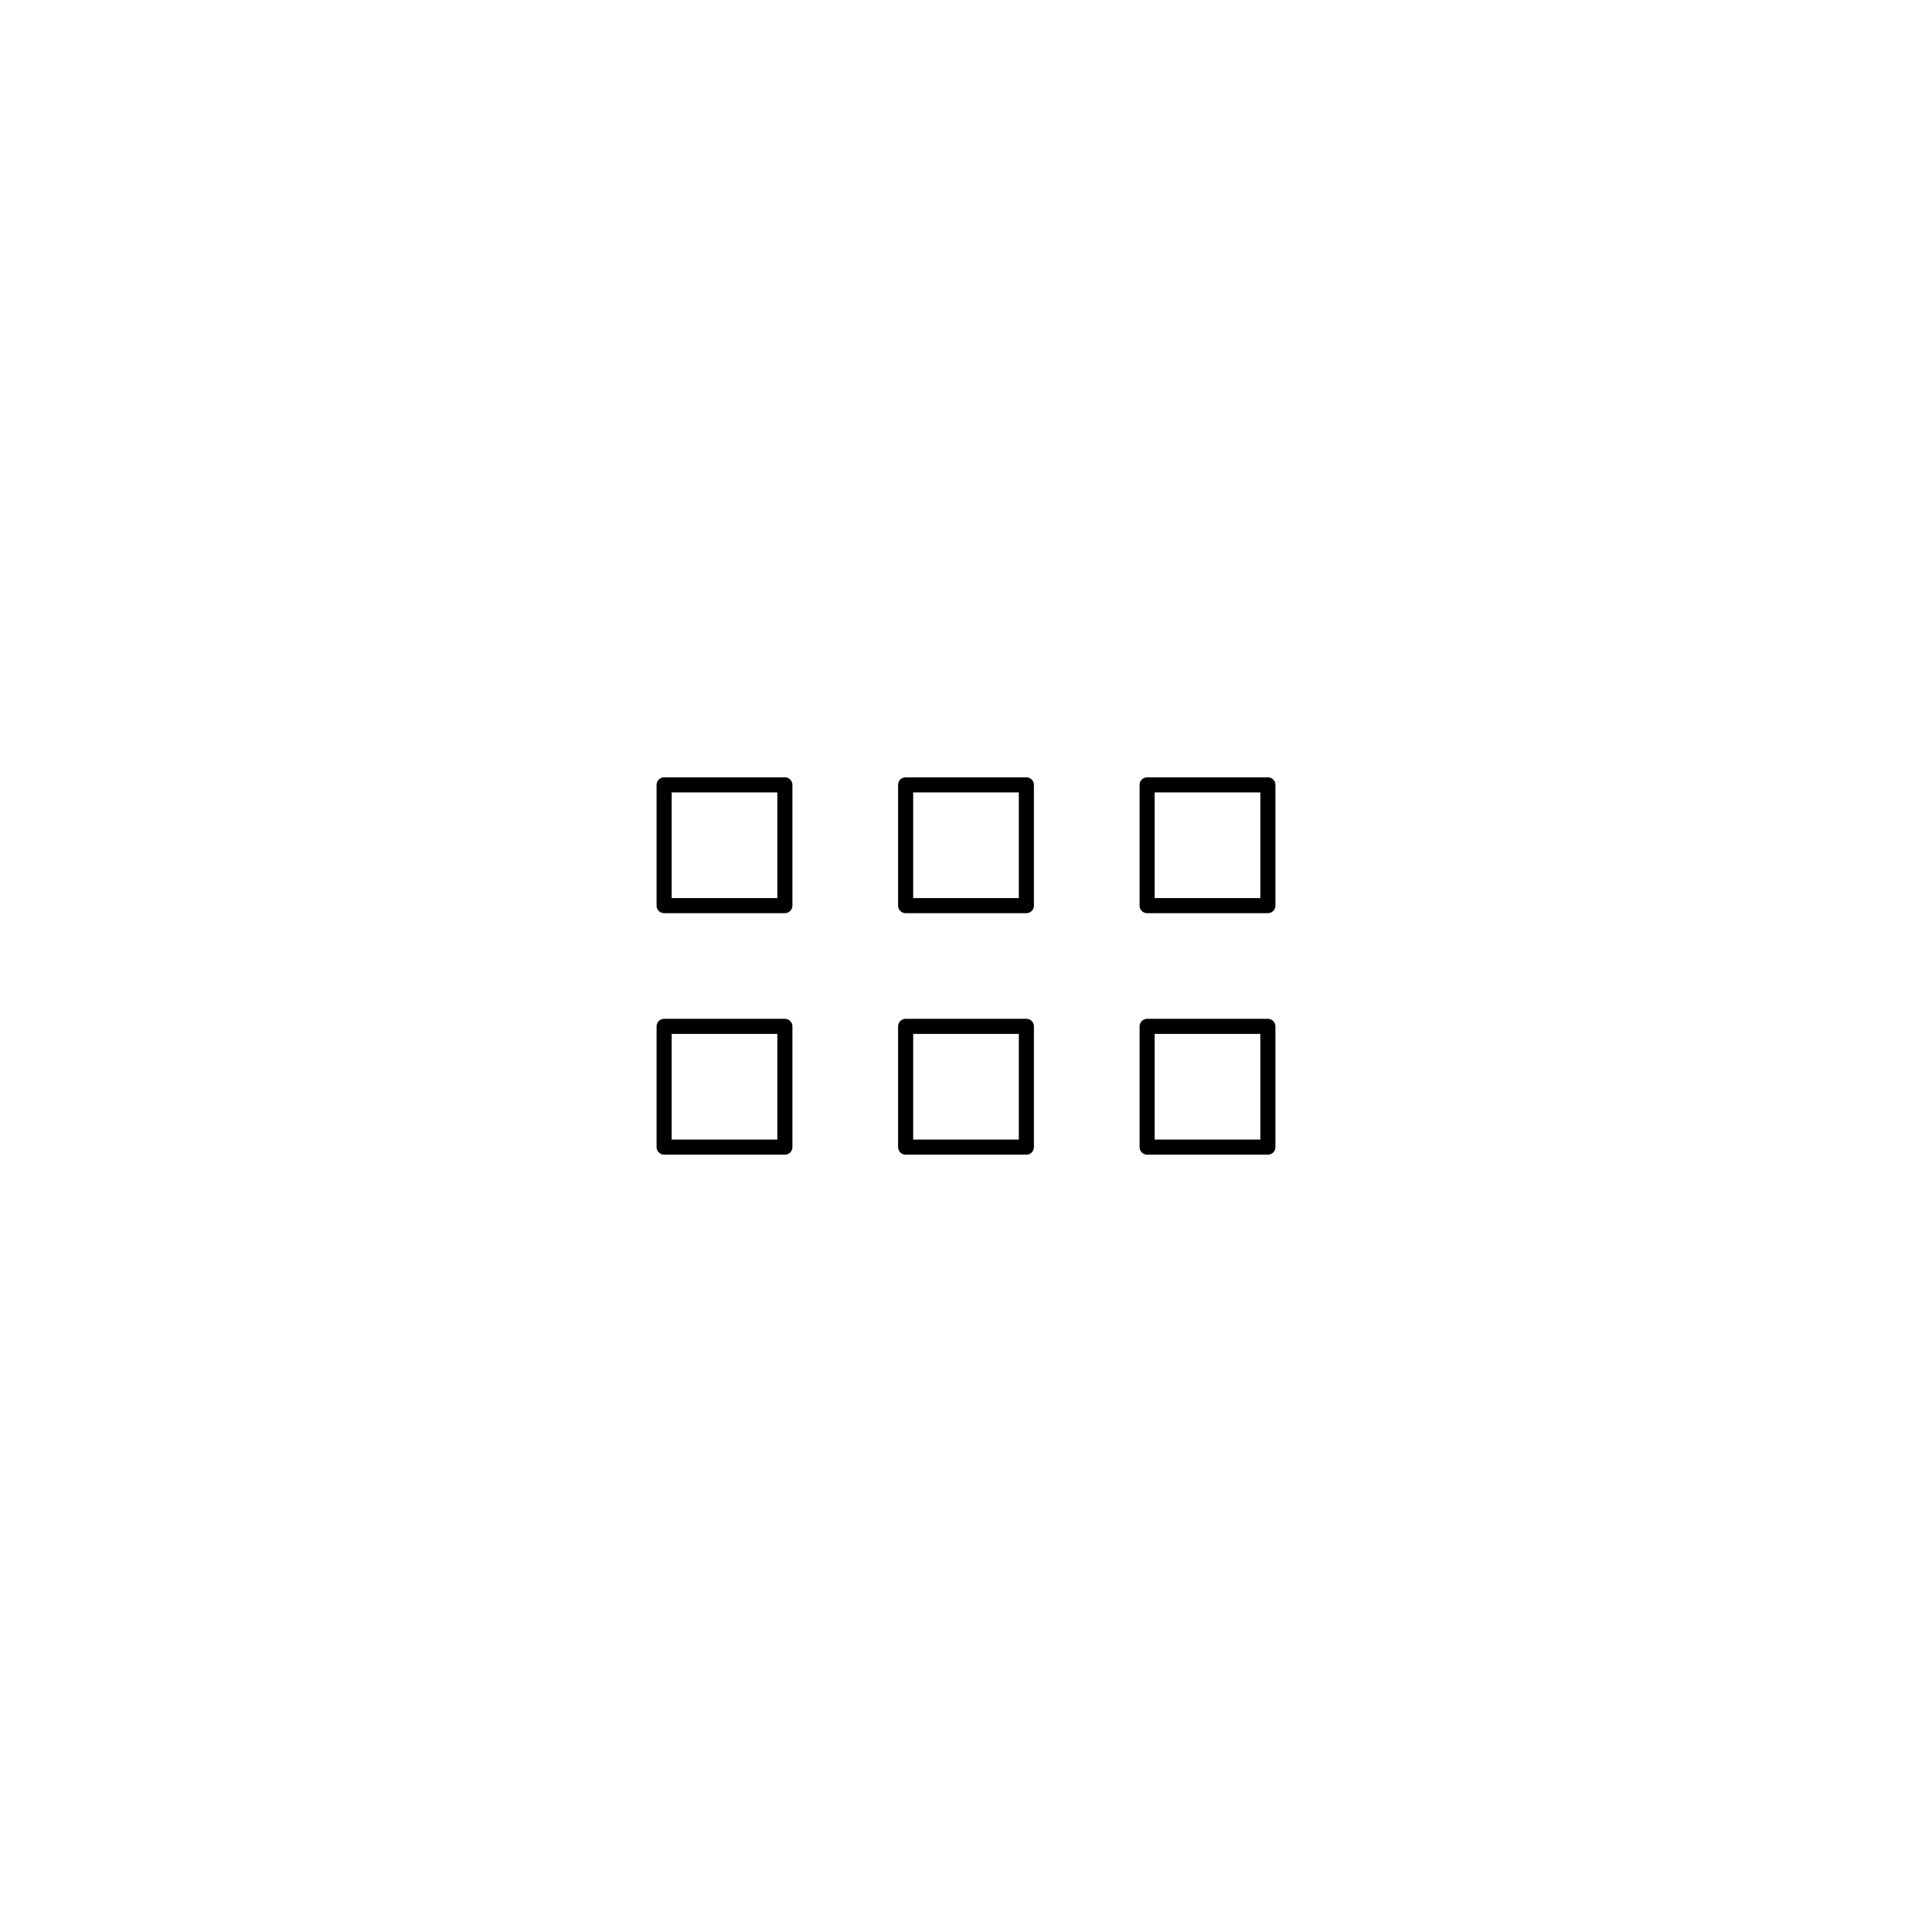
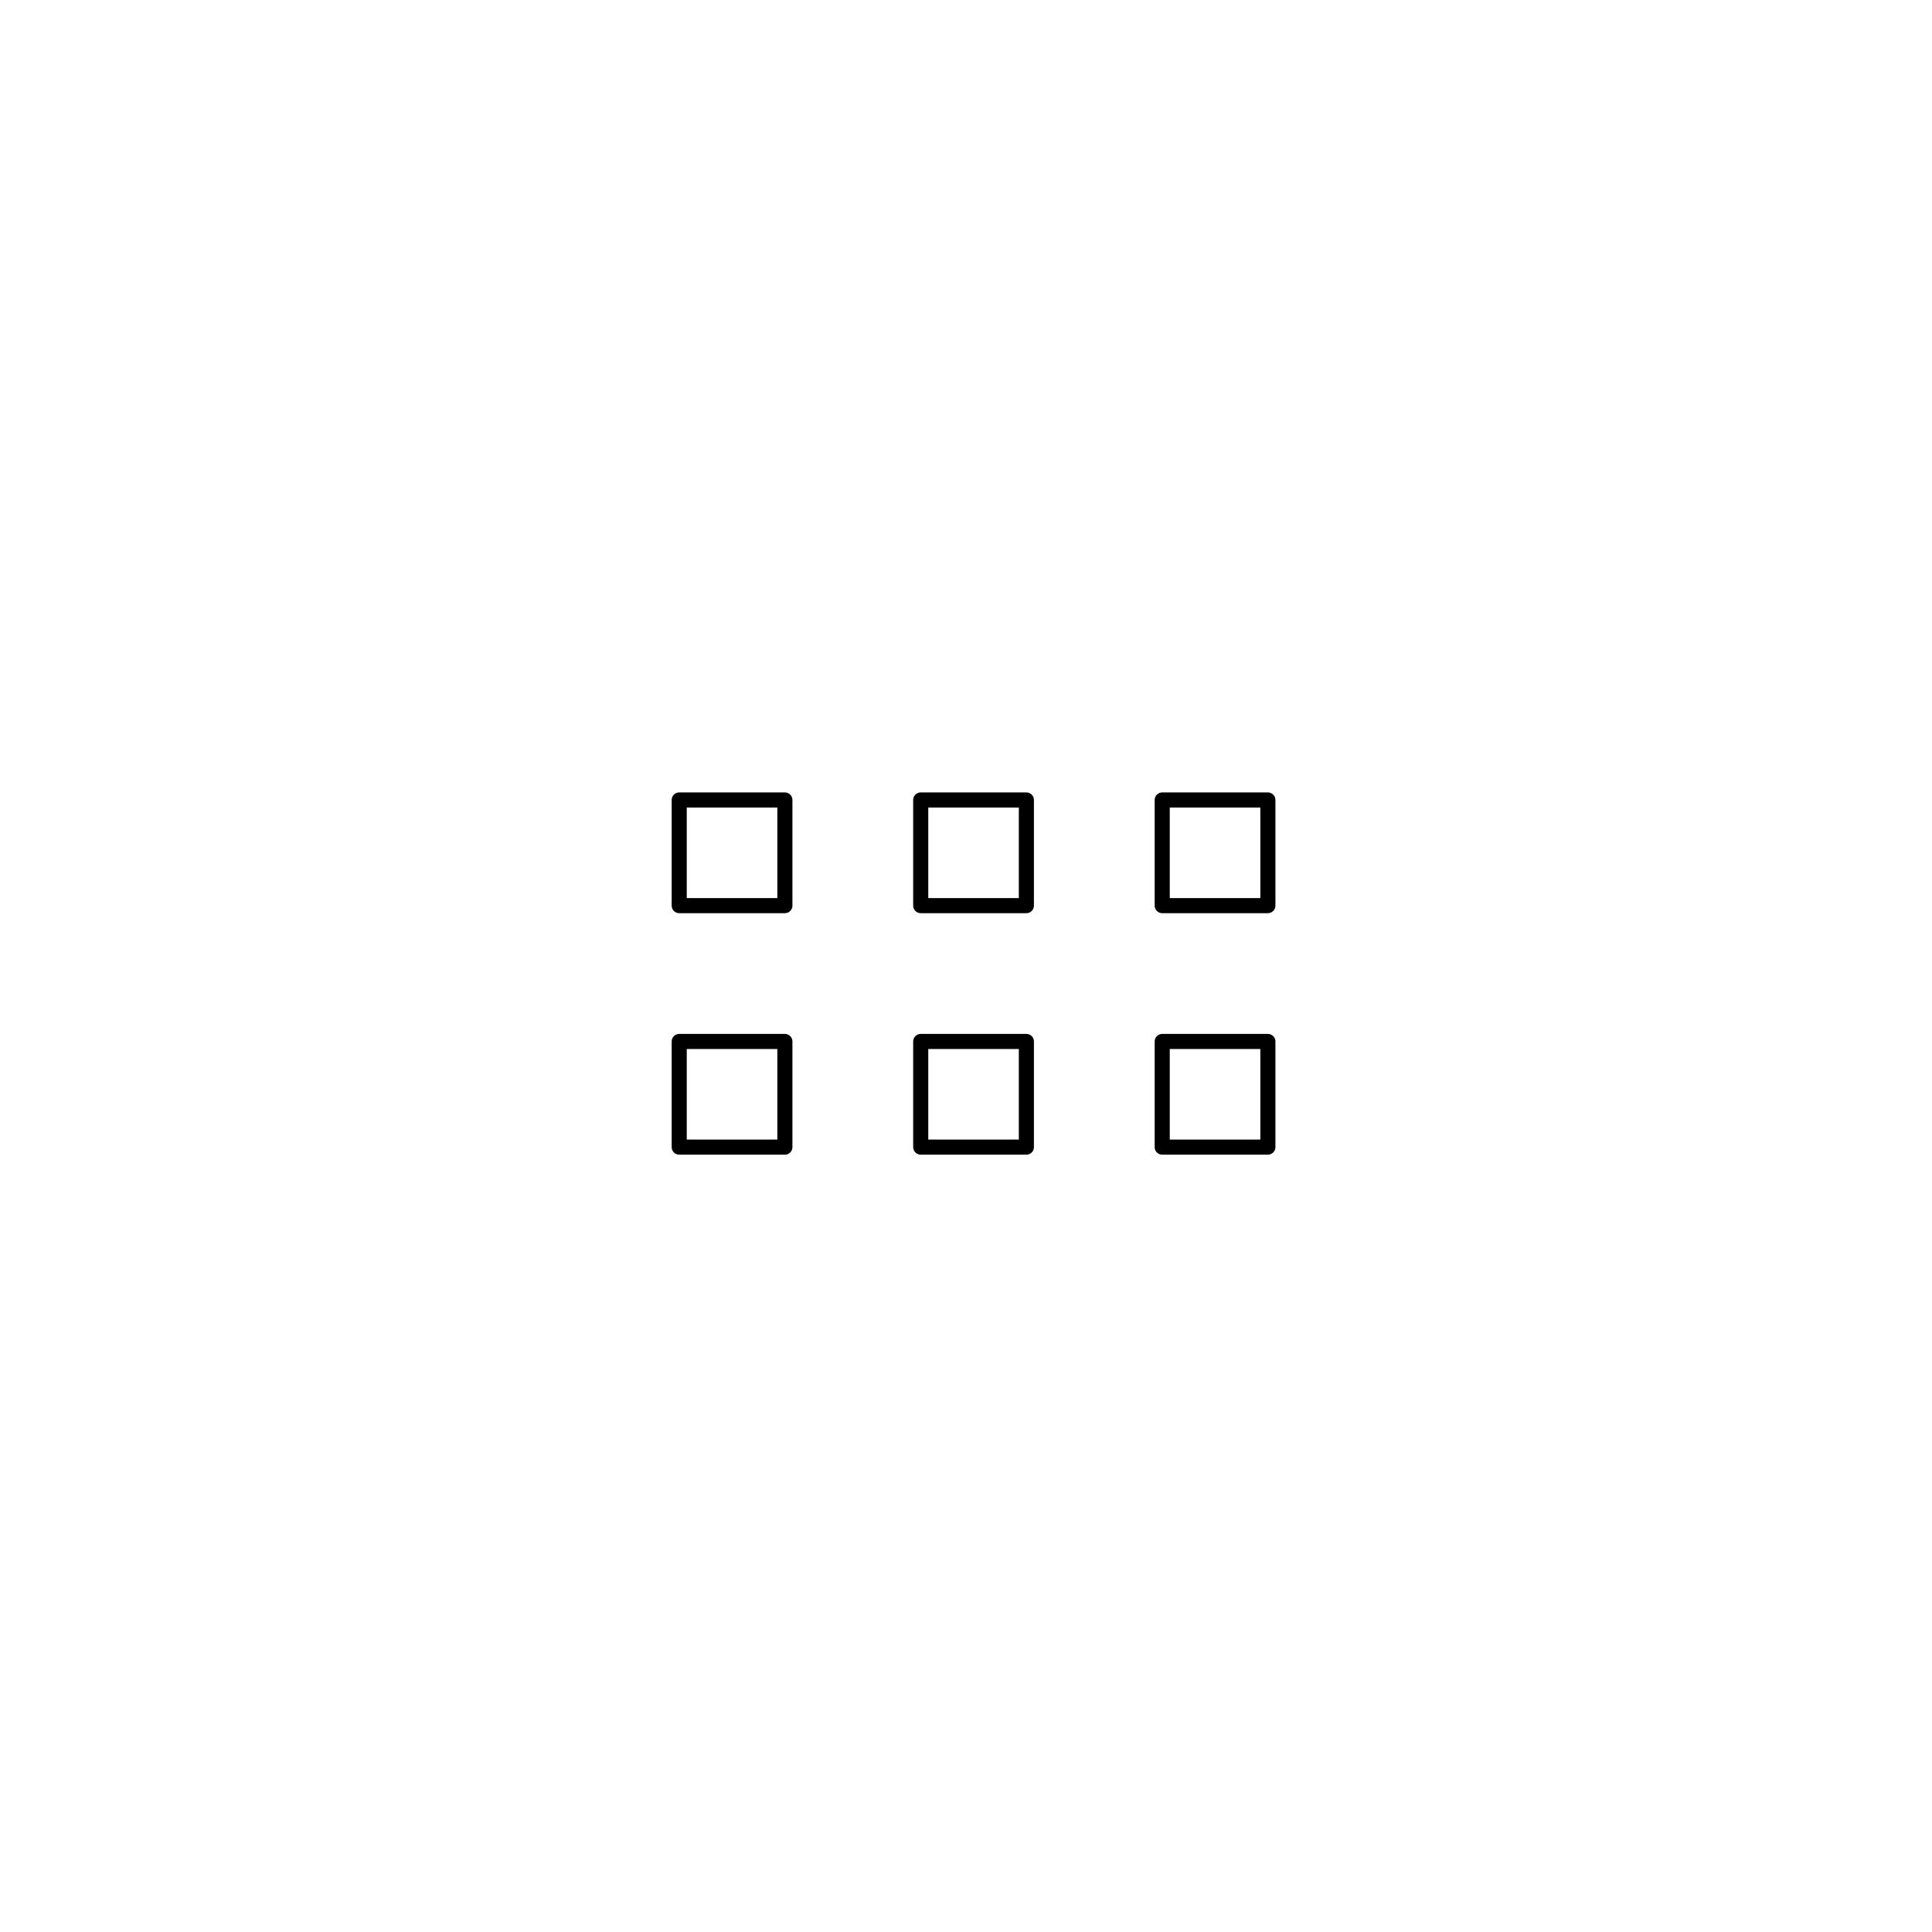
<svg xmlns="http://www.w3.org/2000/svg" width="256" height="256" viewBox="0 0 256 256" fill="none" stroke="currentColor" stroke-width="2" stroke-linecap="round" stroke-linejoin="round">
-   <rect width="16" height="16" transform="matrix(0 -1 -1 0 104 120)" />
-   <rect width="16" height="16" transform="matrix(0 -1 -1 0 136 120)" />
-   <rect width="16" height="16" transform="matrix(0 -1 -1 0 168 120)" />
-   <rect width="16" height="16" transform="matrix(0 -1 -1 0 104 152)" />
-   <rect width="16" height="16" transform="matrix(0 -1 -1 0 136 152)" />
-   <rect width="16" height="16" transform="matrix(0 -1 -1 0 168 152)" />
+   <rect width="14" height="14" transform="matrix(0 -1 -1 0 104 120)" />
+   <rect width="14" height="14" transform="matrix(0 -1 -1 0 136 120)" />
+   <rect width="14" height="14" transform="matrix(0 -1 -1 0 168 120)" />
+   <rect width="14" height="14" transform="matrix(0 -1 -1 0 104 152)" />
+   <rect width="14" height="14" transform="matrix(0 -1 -1 0 136 152)" />
+   <rect width="14" height="14" transform="matrix(0 -1 -1 0 168 152)" />
</svg>
